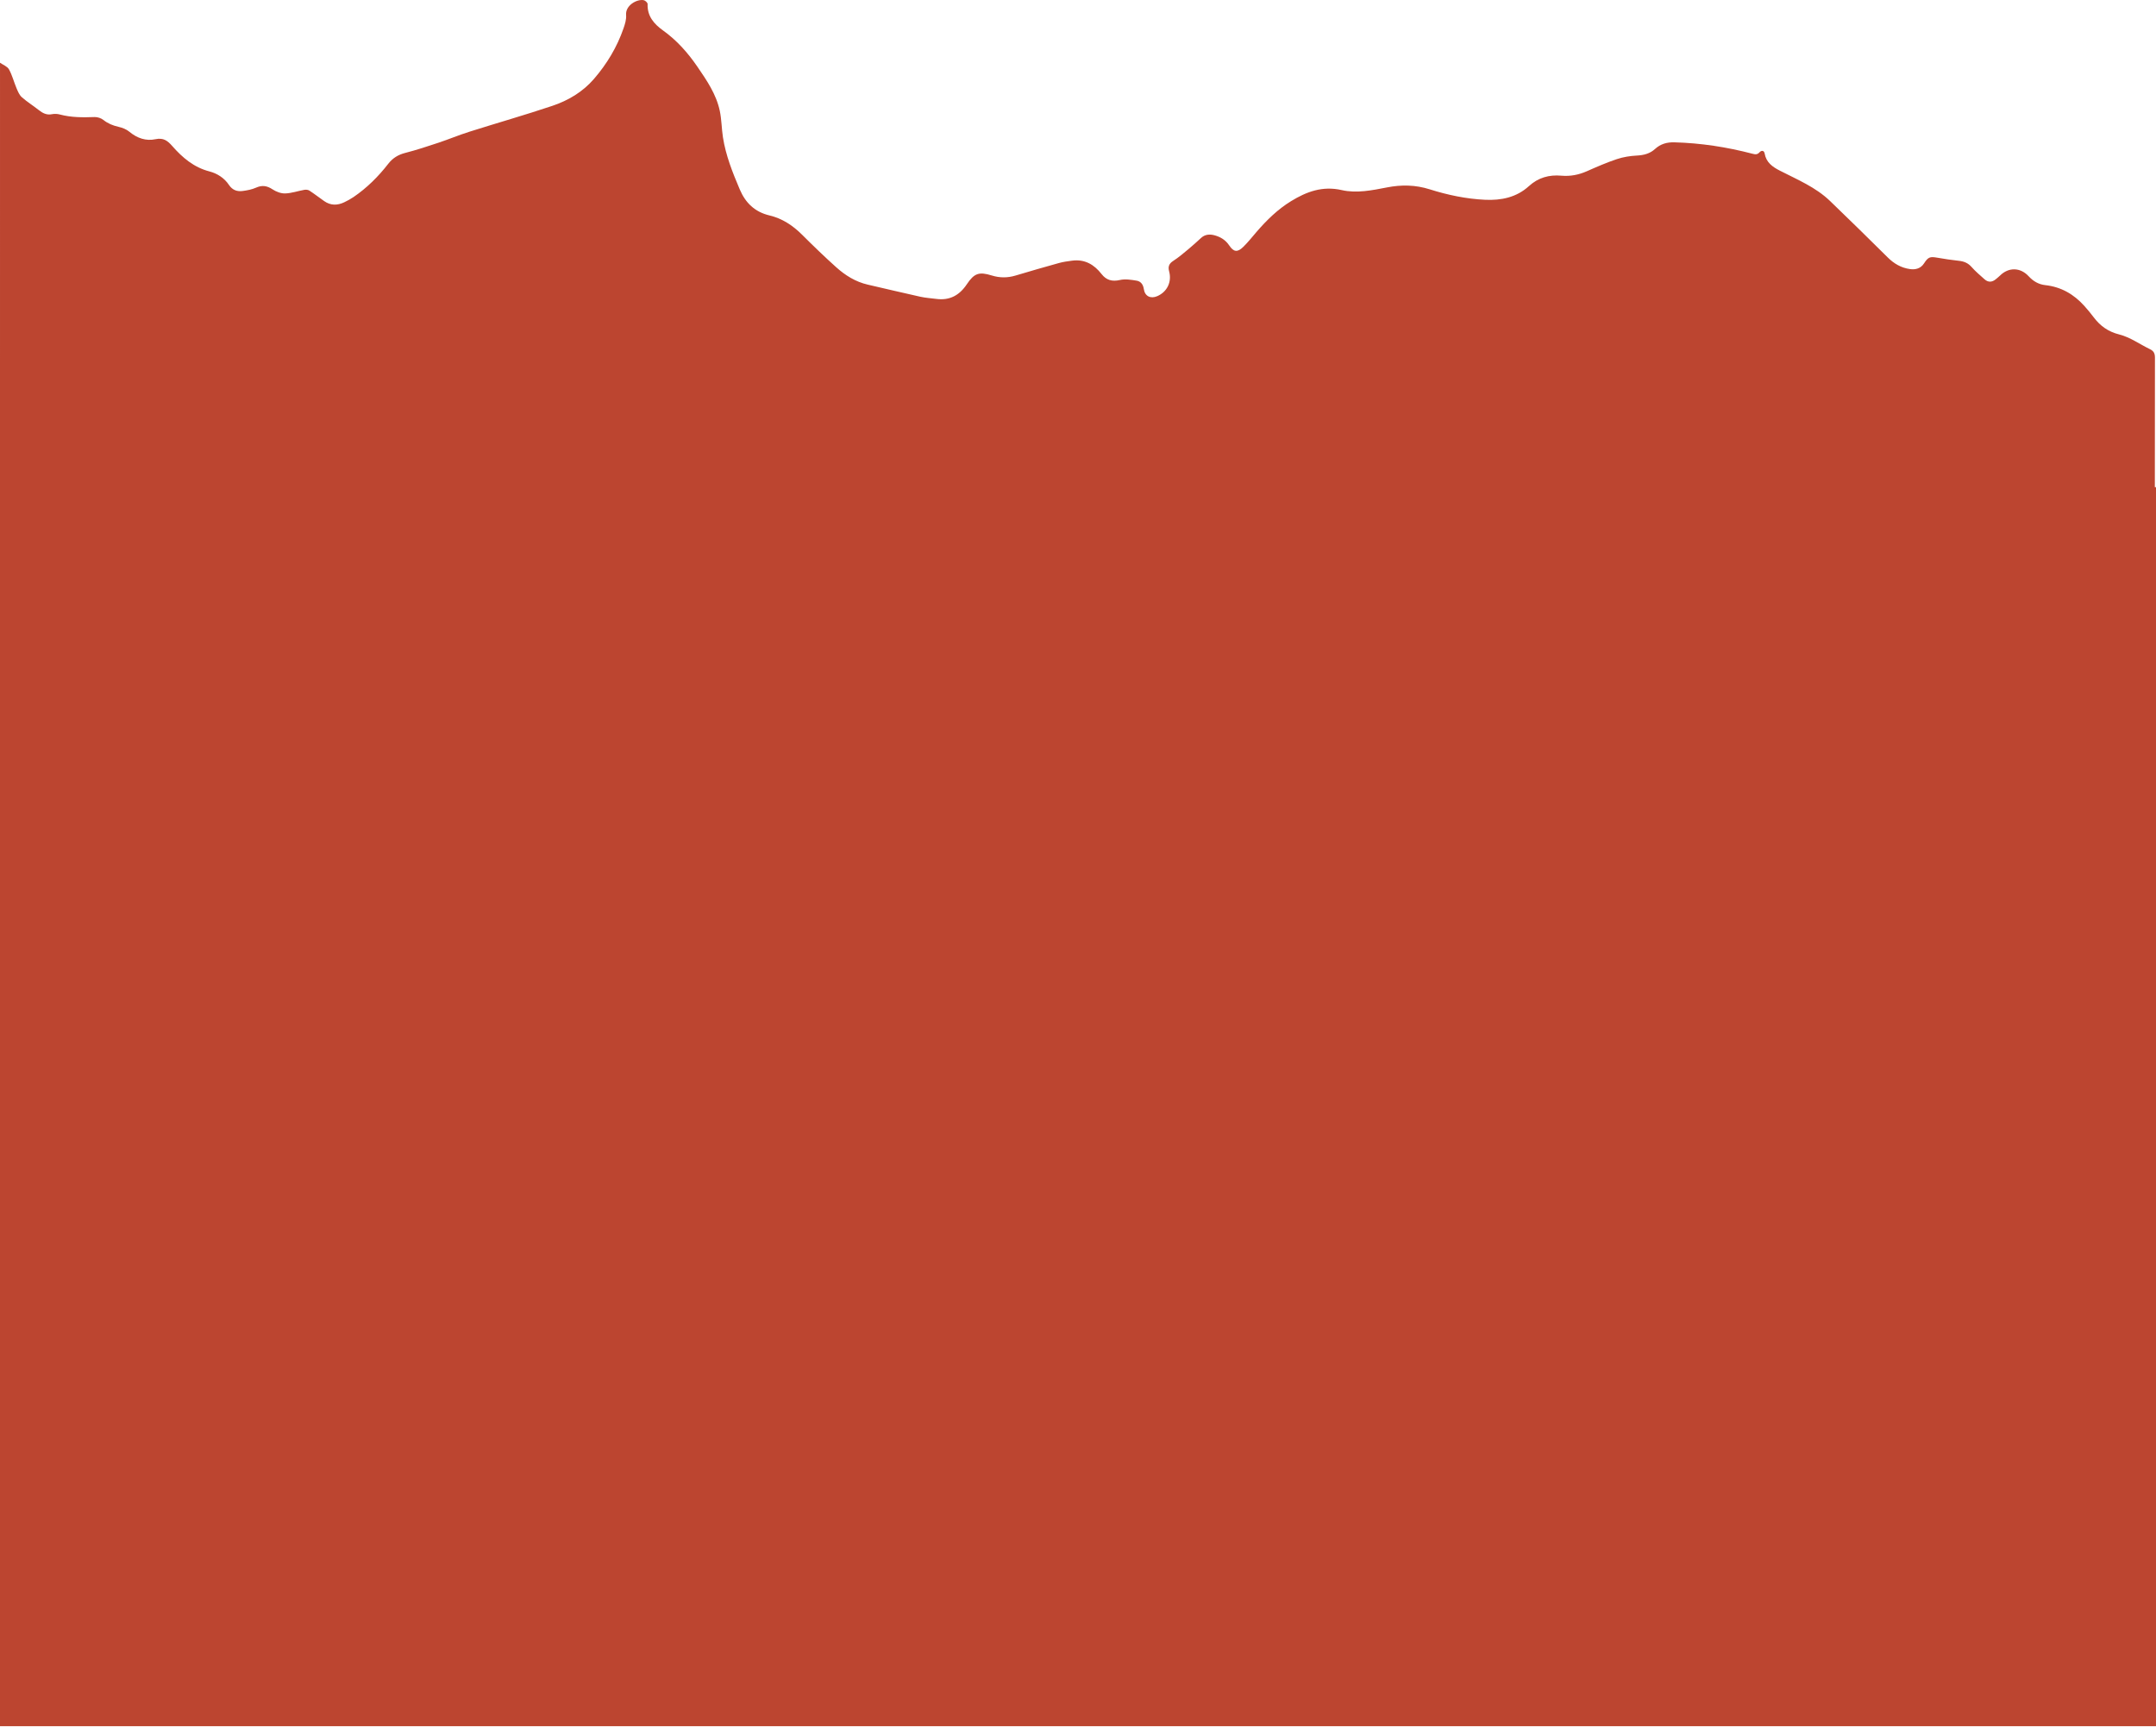
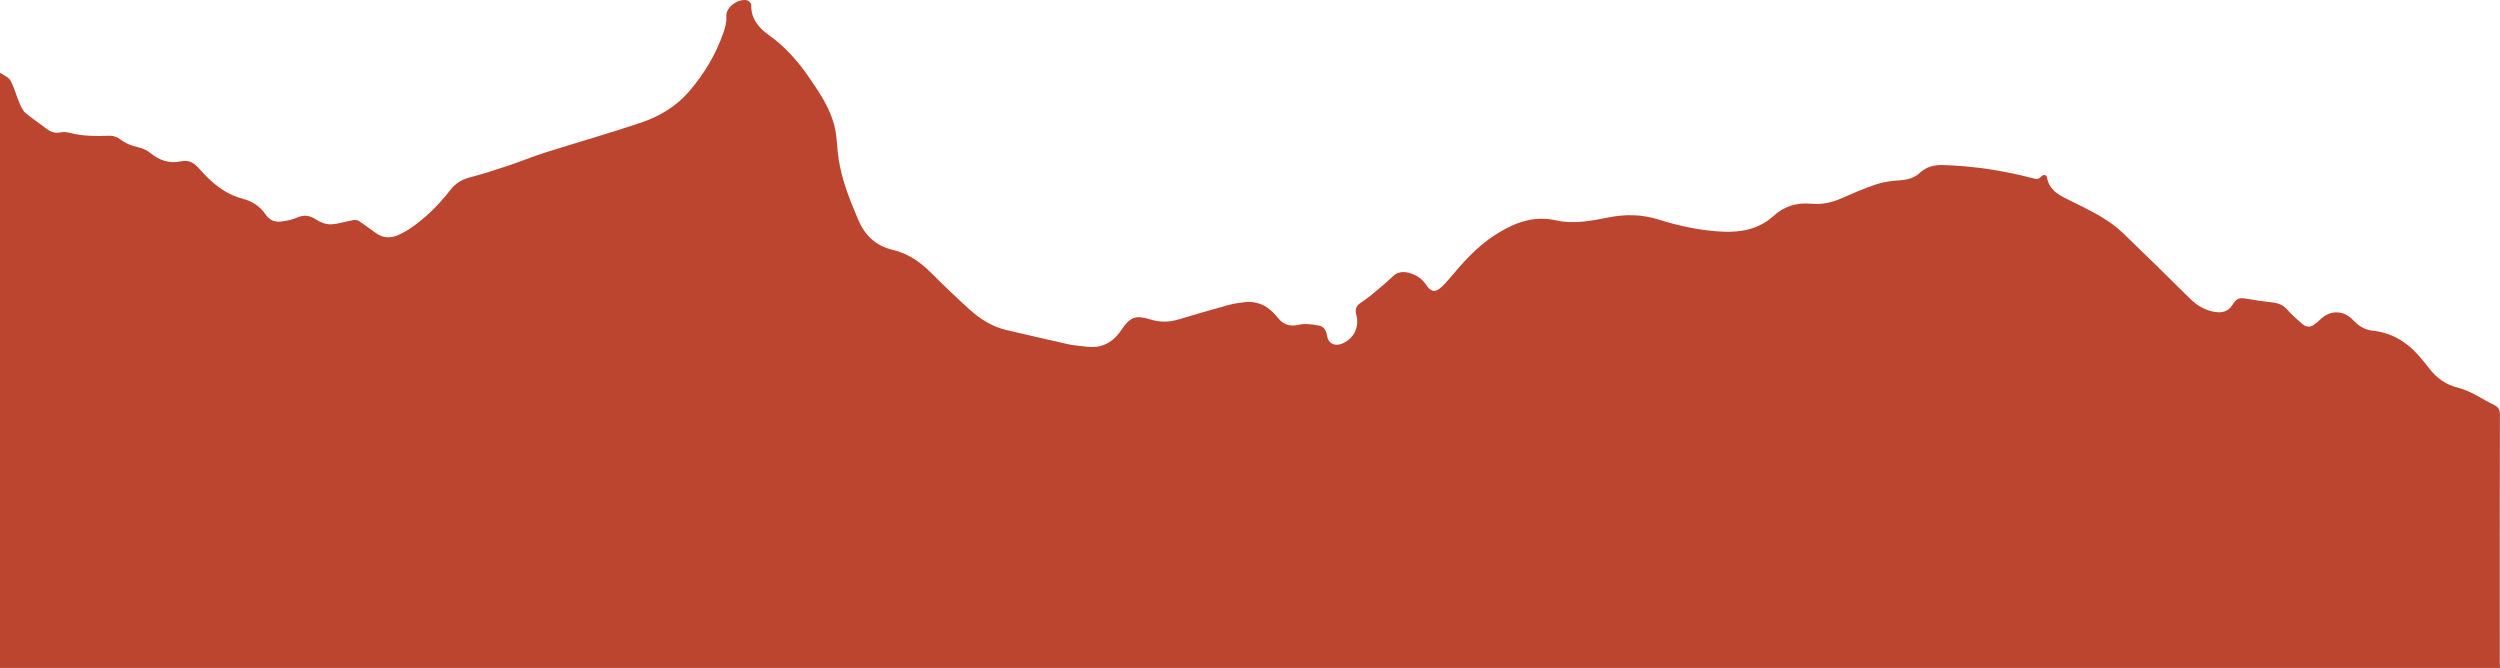
- <svg xmlns="http://www.w3.org/2000/svg" id="Lag_1" data-name="Lag 1" viewBox="0 0 2190 1752.94">
+ <svg xmlns="http://www.w3.org/2000/svg" id="Lag_1" data-name="Lag 1" viewBox="0 0 2189 584.83">
  <defs>
    <style>
      .cls-1 {
        fill: #bc4530;
      }
    </style>
  </defs>
-   <path class="cls-1" d="M2188.82,494.72c0-43.83,.02-87.67,.11-131.5,0-4.24-1.18-6.74-4.94-8.56-10.43-5.05-20.27-12.23-31.25-14.99-11.48-2.89-19.37-8.69-26.07-17.53-3.01-3.98-6.19-7.84-9.53-11.55-10.62-11.8-23.54-19.29-39.61-21.04-6.69-.72-12.22-3.95-16.81-8.94-8.48-9.22-20.35-9.45-29.18-.76-1.3,1.28-2.75,2.42-4.15,3.6-3.85,3.24-7.81,3.54-11.64,.08-4.44-4.01-9.1-7.87-13.03-12.35-3.59-4.1-7.76-5.79-12.98-6.34-7.42-.78-14.81-1.92-22.16-3.2-7.17-1.25-9.08-.56-13.17,5.78-3.43,5.31-8.67,6.61-14.39,5.81-8.84-1.24-16.12-5.46-22.52-11.82-19.34-19.24-38.88-38.3-58.52-57.23-14.64-14.11-33.3-21.79-51.04-30.88-7.52-3.85-13.89-8.33-15.48-17.48-.54-3.07-3.21-3.39-5.22-1.13-2.19,2.46-4.33,2.17-7.15,1.43-26-6.79-52.41-10.86-79.31-11.59-7.46-.2-13.99,1.57-19.69,6.79-5.06,4.63-11.32,6.29-18.33,6.64-6.86,.35-13.91,1.45-20.4,3.62-10.39,3.47-20.48,7.89-30.51,12.32-8.28,3.65-16.81,5.3-25.75,4.51-12.58-1.12-23.55,1.91-33.09,10.6-12.58,11.46-28.06,14.63-44.55,13.86-19.22-.9-38-4.87-56.21-10.62-14.5-4.58-28.73-4.79-43.27-1.95-15.28,2.98-30.97,6.18-46.07,2.74-19.55-4.45-35.71,1.57-51.49,11.23-13.48,8.25-24.66,19.2-34.95,31.09-4.46,5.16-8.7,10.55-13.56,15.31-5.99,5.88-9.8,5.32-14.37-1.53-3.63-5.44-8.86-8.6-14.9-10.21-4.75-1.27-9.58-1.03-13.6,2.66-4.17,3.82-8.34,7.65-12.69,11.26-5.1,4.22-10.14,8.59-15.69,12.14-4.31,2.76-5.34,5.97-4.11,10.5,2.91,10.72-1.92,20.85-12.02,25.25-6.79,2.96-12.63,.05-13.66-7.17-.65-4.56-3.01-7.82-7.18-8.53-5.63-.95-11.74-1.94-17.14-.7-7.92,1.82-13.81,.11-18.57-5.99-7.59-9.73-17.05-15.27-29.76-13.68-4.61,.58-9.26,1.24-13.73,2.47-14.73,4.07-29.4,8.34-44.04,12.71-8.08,2.41-16,2.39-24.04-.1-12.78-3.95-17.74-2.47-25.35,8.93-7.49,11.22-17.34,16.61-30.86,14.87-5.44-.7-10.96-1.04-16.3-2.21-17.85-3.94-35.63-8.21-53.45-12.3-12.37-2.84-22.81-9.37-32.03-17.64-11.89-10.66-23.38-21.77-34.69-33.05-9.42-9.39-20.12-16.5-33.08-19.57-14.91-3.54-24.41-12.73-30.23-26.46-7.28-17.14-14.21-34.4-17.08-52.92-1.37-8.85-1.34-17.95-3.17-26.68-3.55-16.95-13.24-31.08-22.83-45.07-9.64-14.07-20.84-26.71-34.89-36.75-9.05-6.48-16.1-14.47-15.63-26.82,.05-1.3-2.4-3.62-3.98-3.91-6.91-1.28-18.72,5.32-17.87,15.1,.38,4.41-1.12,9.21-2.62,13.53-6.6,19.07-16.85,36.09-30.03,51.35-11.42,13.23-26.11,21.92-42.31,27.35-27.87,9.35-56.17,17.39-84.2,26.26-10.61,3.35-20.9,7.67-31.46,11.19-11.17,3.72-22.38,7.41-33.78,10.34-7.17,1.84-12.7,5.25-17.19,11.03-10.06,12.95-21.59,24.45-35.19,33.72-3.01,2.05-6.26,3.81-9.55,5.38-6.95,3.32-13.84,3.35-20.34-1.21-5.03-3.53-9.89-7.3-15.03-10.66-1.33-.87-3.5-1.07-5.14-.78-6.5,1.15-12.91,3.45-19.41,3.66-4.29,.14-9.2-1.73-12.88-4.15-5.6-3.69-10.58-4.48-16.78-1.71-4.16,1.86-8.88,2.74-13.44,3.36-5.76,.78-10.5-.81-14.1-6.2-4.67-7-11.86-11.6-19.79-13.66-15.84-4.1-27.43-14.02-37.74-25.75-4.77-5.43-8.95-8.69-17.11-6.95-9.55,2.03-18.62-1.01-26.45-7.58-3.02-2.53-7.22-4.12-11.14-5.02-5.65-1.3-10.62-3.29-15.22-6.93-2.37-1.87-6.04-3.1-9.07-2.98-11.86,.44-23.6,.5-35.2-2.59-2.51-.67-5.4-.84-7.93-.32-5.48,1.13-9.54-1.05-13.61-4.27-5.61-4.45-11.76-8.24-17.09-12.97-2.51-2.22-3.99-5.83-5.36-9.06-2.69-6.36-4.37-13.22-7.68-19.2-1.67-3.01-6-4.55-9.12-6.76C0,207.36,0,351.04,0,494.72h0V1752.94H2190V494.72h-1.18Z" />
+   <path class="cls-1" d="M2189,584.83H0C0,411.11,0,237.4,0,63.68c3.13,2.21,7.45,3.75,9.12,6.76,3.31,5.98,4.99,12.85,7.68,19.2,1.37,3.23,2.85,6.84,5.36,9.06,5.34,4.73,11.49,8.53,17.09,12.97,4.06,3.22,8.12,5.4,13.61,4.27,2.53-.52,5.42-.35,7.93,.32,11.6,3.09,23.34,3.03,35.2,2.59,3.02-.11,6.7,1.11,9.07,2.98,4.61,3.64,9.58,5.64,15.22,6.93,3.92,.9,8.12,2.48,11.14,5.02,7.84,6.57,16.91,9.62,26.45,7.58,8.16-1.74,12.34,1.52,17.11,6.95,10.31,11.73,21.9,21.64,37.74,25.75,7.93,2.05,15.12,6.66,19.79,13.66,3.6,5.39,8.35,6.98,14.1,6.2,4.56-.62,9.28-1.5,13.44-3.36,6.19-2.77,11.18-1.99,16.78,1.71,3.67,2.42,8.59,4.3,12.88,4.15,6.5-.22,12.91-2.52,19.41-3.66,1.64-.29,3.8-.09,5.14,.78,5.14,3.36,10,7.14,15.03,10.66,6.5,4.56,13.39,4.53,20.34,1.21,3.29-1.57,6.54-3.32,9.55-5.38,13.6-9.27,25.13-20.78,35.19-33.72,4.49-5.78,10.02-9.18,17.19-11.03,11.39-2.93,22.61-6.62,33.78-10.34,10.56-3.52,20.86-7.83,31.46-11.19,28.03-8.87,56.34-16.91,84.2-26.26,16.2-5.44,30.89-14.12,42.31-27.35,13.17-15.27,23.43-32.28,30.03-51.35,1.5-4.33,3-9.12,2.62-13.53-.85-9.78,10.96-16.38,17.87-15.1,1.58,.29,4.03,2.61,3.98,3.91-.48,12.35,6.57,20.34,15.63,26.82,14.04,10.04,25.24,22.68,34.89,36.75,9.59,14,19.27,28.13,22.83,45.07,1.83,8.73,1.8,17.84,3.17,26.68,2.87,18.52,9.8,35.78,17.08,52.92,5.83,13.73,15.32,22.93,30.23,26.46,12.95,3.07,23.65,10.18,33.08,19.57,11.31,11.27,22.8,22.39,34.69,33.05,9.22,8.26,19.66,14.8,32.03,17.64,17.82,4.09,35.6,8.36,53.45,12.3,5.33,1.18,10.86,1.51,16.3,2.21,13.52,1.74,23.37-3.65,30.86-14.87,7.61-11.4,12.57-12.88,25.35-8.93,8.04,2.49,15.97,2.51,24.04,.1,14.64-4.37,29.31-8.64,44.04-12.71,4.46-1.24,9.12-1.89,13.73-2.47,12.71-1.59,22.17,3.95,29.76,13.68,4.76,6.1,10.64,7.81,18.57,5.99,5.39-1.24,11.51-.25,17.14,.7,4.17,.7,6.53,3.97,7.18,8.53,1.04,7.23,6.88,10.13,13.66,7.17,10.11-4.4,14.94-14.54,12.02-25.25-1.23-4.53-.19-7.74,4.11-10.5,5.55-3.55,10.59-7.92,15.69-12.14,4.36-3.6,8.53-7.44,12.69-11.26,4.02-3.69,8.86-3.93,13.6-2.66,6.04,1.61,11.27,4.78,14.9,10.21,4.57,6.84,8.38,7.4,14.37,1.53,4.86-4.76,9.09-10.16,13.56-15.31,10.29-11.89,21.47-22.84,34.95-31.09,15.79-9.66,31.94-15.68,51.49-11.23,15.1,3.43,30.79,.24,46.07-2.74,14.53-2.84,28.76-2.63,43.27,1.95,18.21,5.75,36.99,9.72,56.21,10.62,16.49,.77,31.97-2.39,44.55-13.86,9.54-8.69,20.51-11.72,33.09-10.6,8.94,.8,17.47-.85,25.75-4.51,10.04-4.43,20.13-8.84,30.51-12.32,6.49-2.17,13.54-3.28,20.4-3.62,7-.36,13.27-2.01,18.33-6.64,5.7-5.22,12.23-6.99,19.69-6.79,26.9,.73,53.31,4.79,79.31,11.59,2.82,.74,4.96,1.03,7.15-1.43,2.01-2.26,4.69-1.95,5.22,1.13,1.6,9.14,7.96,13.63,15.48,17.48,17.74,9.08,36.4,16.77,51.04,30.88,19.65,18.93,39.18,37.99,58.52,57.23,6.4,6.36,13.68,10.58,22.52,11.82,5.72,.81,10.97-.49,14.39-5.81,4.09-6.34,6.01-7.03,13.17-5.78,7.35,1.28,14.74,2.42,22.16,3.2,5.22,.55,9.39,2.24,12.98,6.34,3.93,4.48,8.59,8.33,13.03,12.35,3.83,3.47,7.79,3.16,11.64-.08,1.4-1.18,2.85-2.31,4.15-3.6,8.84-8.69,20.71-8.46,29.18,.76,4.59,4.99,10.12,8.21,16.81,8.94,16.06,1.74,28.99,9.23,39.61,21.04,3.34,3.71,6.52,7.58,9.53,11.55,6.7,8.85,14.59,14.64,26.07,17.53,10.98,2.77,20.82,9.94,31.25,14.99,3.77,1.83,4.95,4.32,4.94,8.56-.15,72.21-.11,144.43-.1,216.64,0,1.66,.11,3.31,.17,4.97Z" />
</svg>
